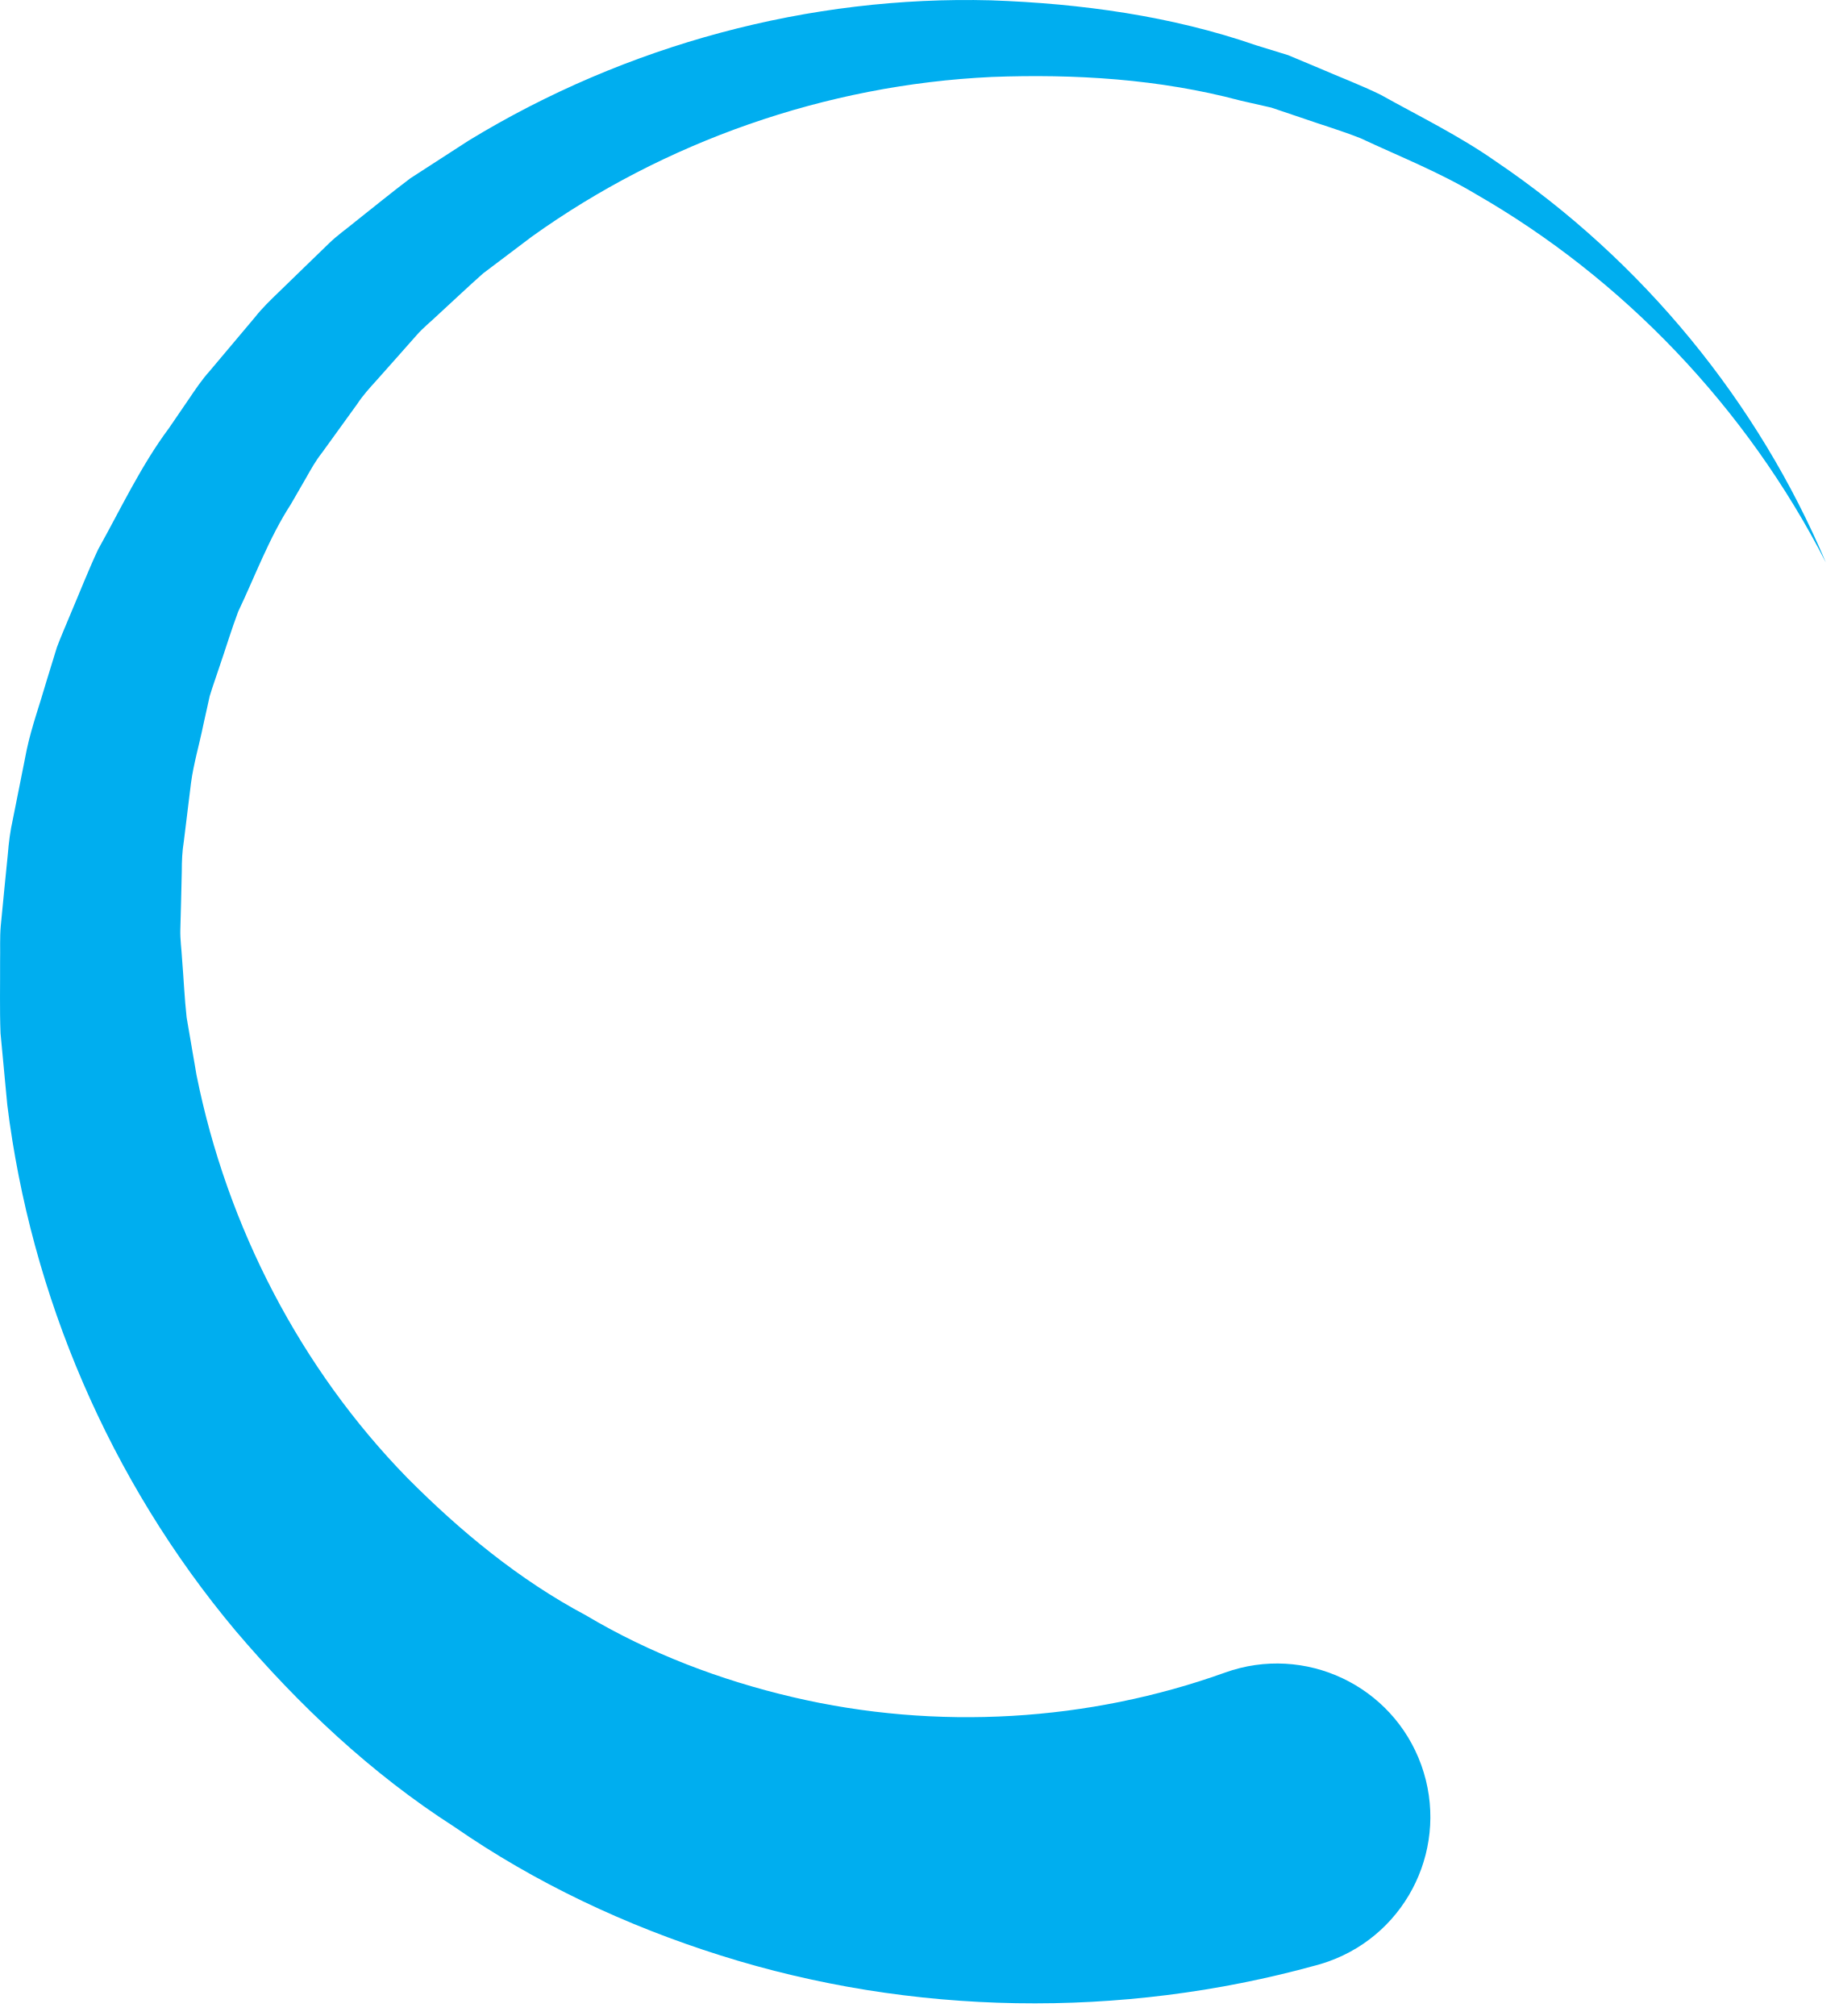
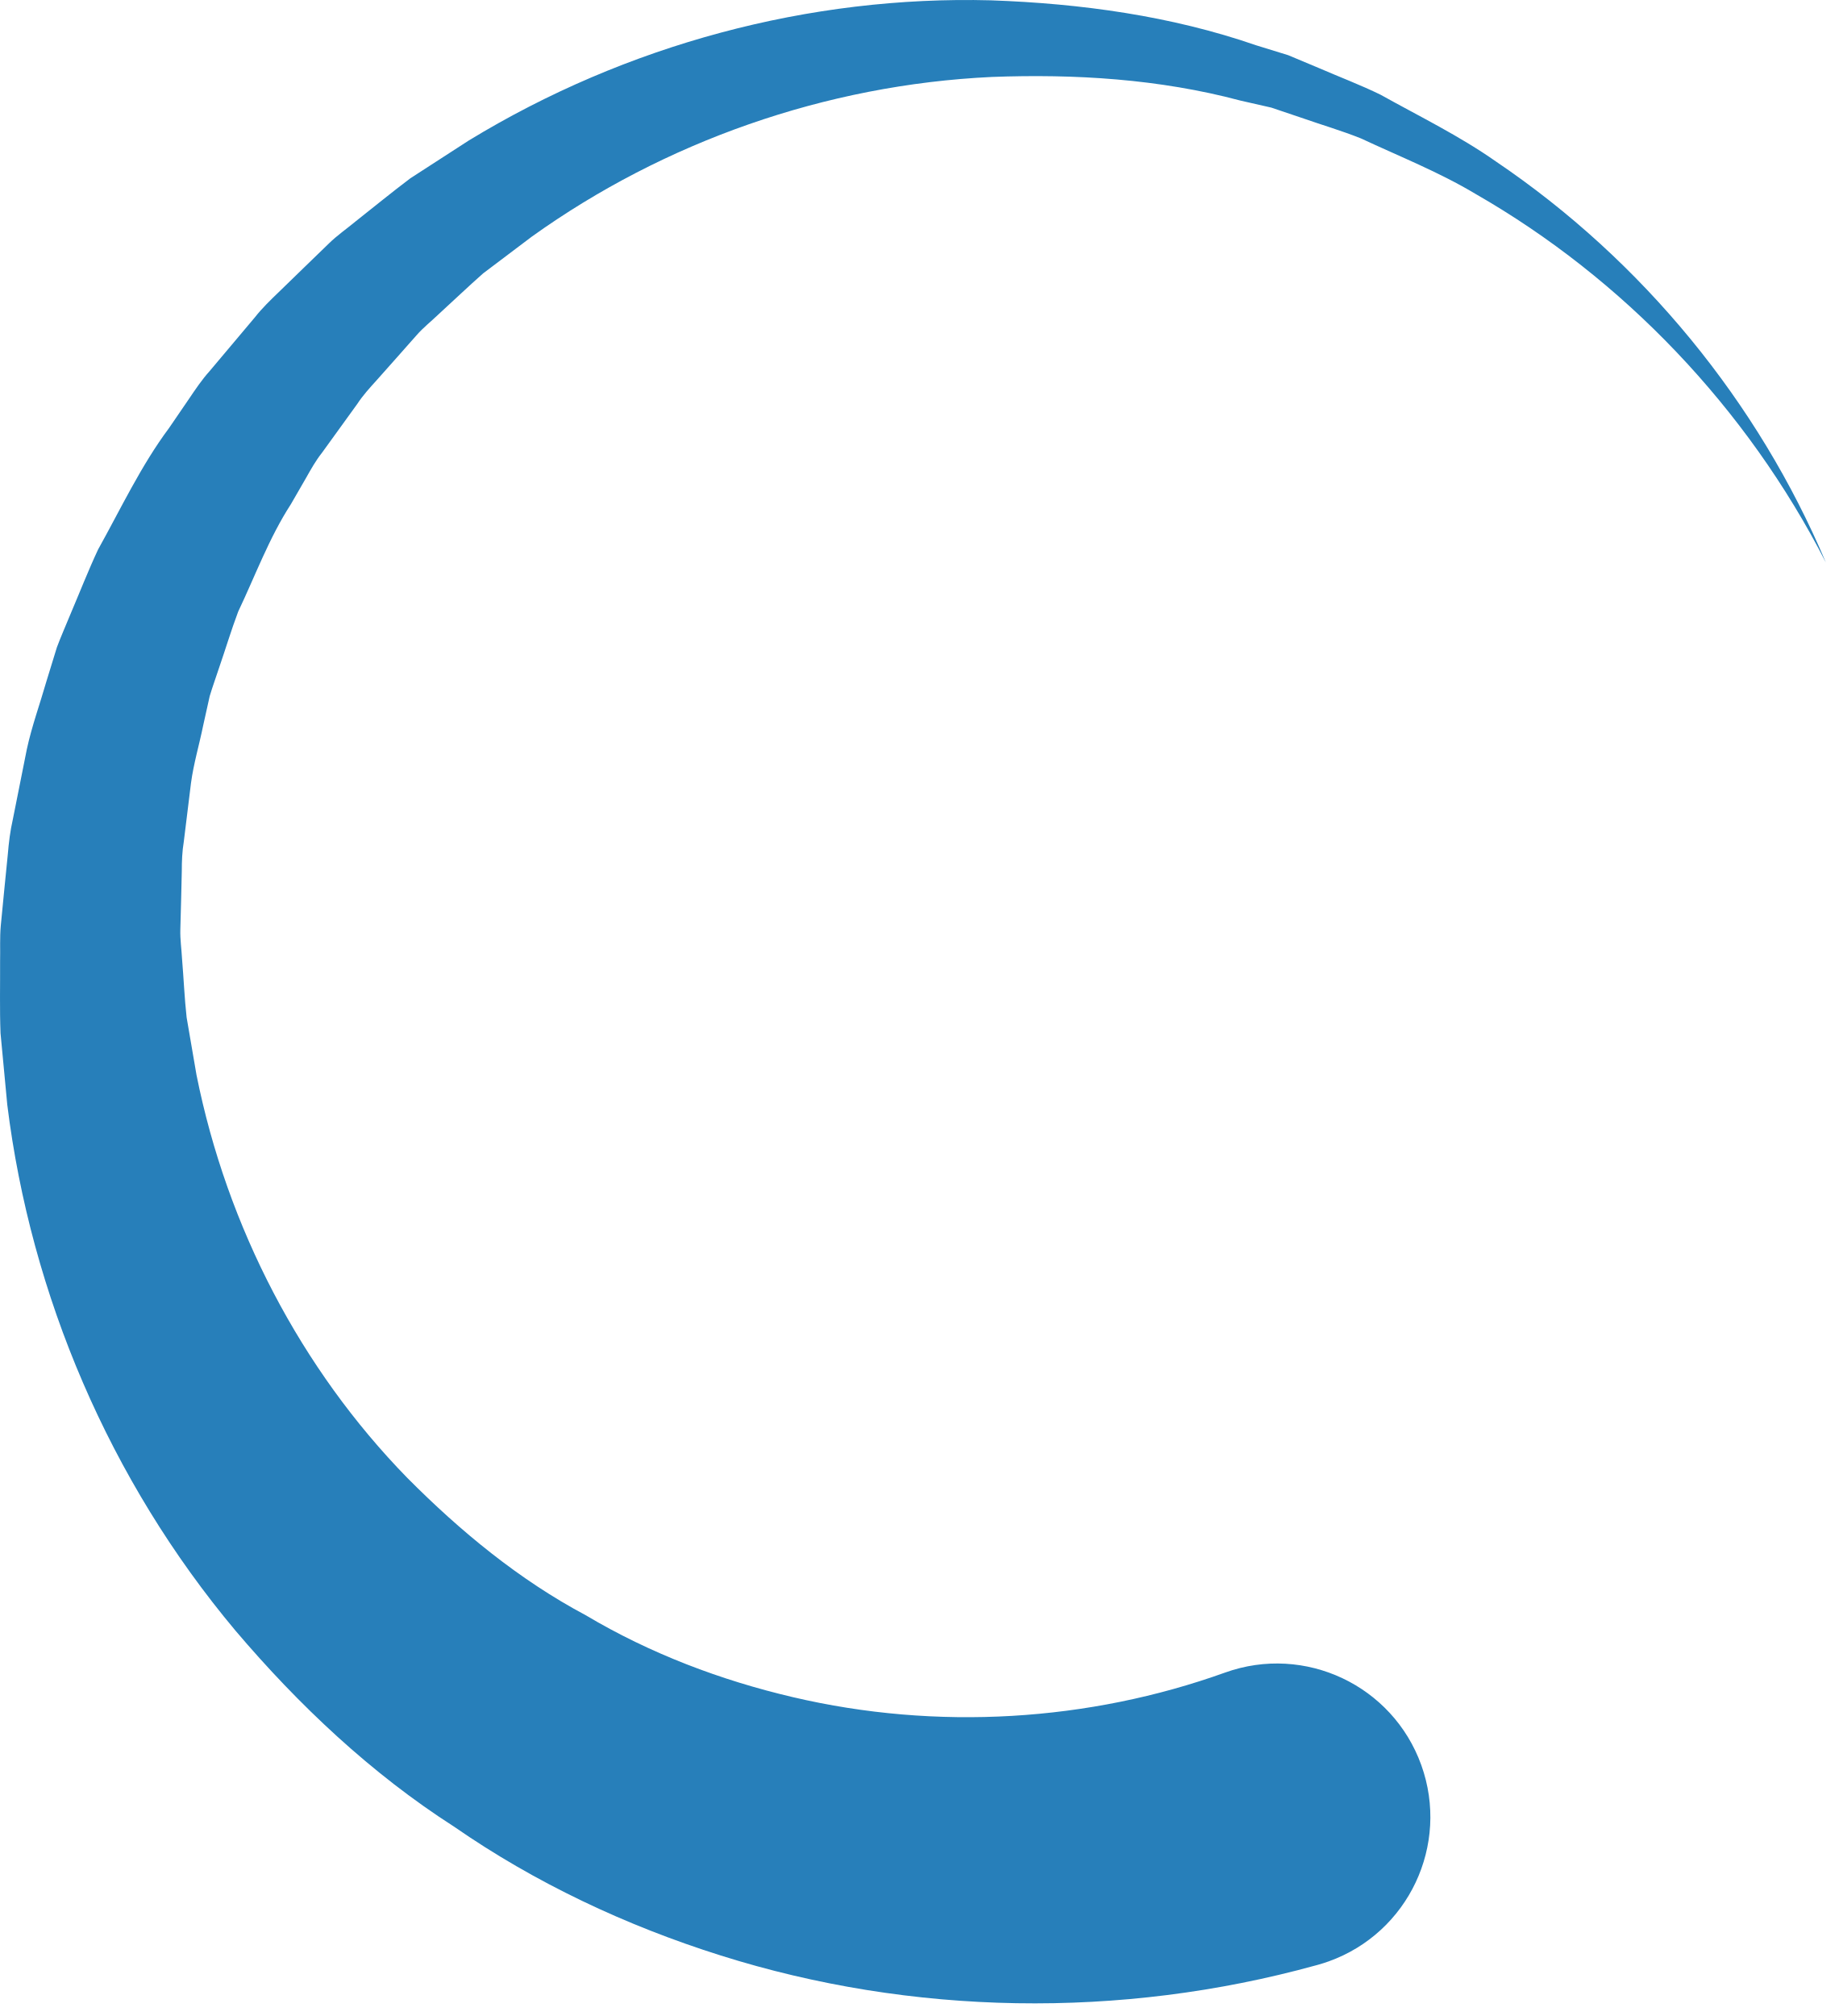
<svg xmlns="http://www.w3.org/2000/svg" width="100%" height="100%" viewBox="0 0 135 148" version="1.1" xml:space="preserve" style="fill-rule:evenodd;clip-rule:evenodd;stroke-linejoin:round;stroke-miterlimit:2;">
  <g transform="matrix(1.30641,0.737698,-0.7377,1.30641,145.407,57.8753)">
-     <path d="M0,66.143C-7.031,73.145 -16.037,78.019 -25.592,80.039C-30.365,81.052 -35.255,81.411 -40.058,80.968C-44.875,80.699 -49.61,79.526 -54.091,77.877C-63.07,74.508 -70.886,68.504 -76.469,60.963L-78.478,58.077C-79.093,57.081 -79.644,56.044 -80.223,55.031C-80.498,54.516 -80.814,54.024 -81.054,53.491L-81.764,51.889L-82.468,50.289C-82.711,49.76 -82.935,49.224 -83.101,48.664L-84.188,45.351C-84.533,44.244 -84.723,43.091 -84.992,41.967L-85.363,40.272C-85.452,39.701 -85.508,39.124 -85.58,38.552C-85.708,37.403 -85.872,36.261 -85.96,35.115C-85.973,32.81 -86.148,30.515 -85.858,28.232L-85.711,26.522C-85.665,25.953 -85.622,25.383 -85.497,24.822L-84.864,21.454C-84.778,20.891 -84.615,20.343 -84.451,19.796L-83.969,18.156L-83.486,16.521C-83.328,15.975 -83.076,15.46 -82.875,14.929C-82.444,13.878 -82.034,12.82 -81.582,11.784L-80.006,8.777C-75.601,0.887 -68.952,-5.618 -61.125,-9.767C-57.204,-11.803 -53.06,-13.444 -48.737,-14.235L-47.133,-14.585L-45.501,-14.777C-44.413,-14.891 -43.333,-15.059 -42.246,-15.123C-40.063,-15.135 -37.891,-15.268 -35.727,-15.055C-27.07,-14.359 -18.742,-11.102 -12.012,-5.907C-19.111,-10.595 -27.488,-13.128 -35.814,-13.182C-37.897,-13.235 -39.966,-12.947 -42.025,-12.79C-43.049,-12.653 -44.06,-12.415 -45.075,-12.234L-46.592,-11.945L-48.074,-11.502C-52.061,-10.47 -55.789,-8.65 -59.244,-6.523C-66.14,-2.19 -71.649,4.134 -75.003,11.349L-76.192,14.082C-76.518,15.02 -76.803,15.971 -77.112,16.91C-77.253,17.384 -77.444,17.841 -77.543,18.327L-77.853,19.777L-78.165,21.222C-78.274,21.702 -78.383,22.181 -78.416,22.676L-78.745,25.606C-78.822,26.09 -78.819,26.583 -78.819,27.075L-78.833,28.547C-78.953,30.506 -78.629,32.453 -78.495,34.391C-78.346,35.353 -78.129,36.304 -77.955,37.257C-77.859,37.732 -77.782,38.211 -77.674,38.682L-77.251,40.073C-76.952,40.993 -76.74,41.937 -76.381,42.833L-75.278,45.503C-75.114,45.954 -74.894,46.382 -74.657,46.801L-73.978,48.072L-73.306,49.34C-73.082,49.763 -72.783,50.144 -72.527,50.547C-71.988,51.338 -71.486,52.151 -70.929,52.923L-69.122,55.139C-64.149,60.901 -57.581,65.155 -50.455,67.23C-46.892,68.234 -43.225,68.883 -39.538,68.791C-35.862,68.874 -32.206,68.31 -28.736,67.296C-21.783,65.269 -15.538,61.21 -10.908,55.846C-8.198,52.708 -3.458,52.36 -0.319,55.07C2.819,57.779 3.167,62.519 0.457,65.658C0.337,65.797 0.213,65.93 0.085,66.059L0,66.143Z" style="fill:rgb(0,174,239);fill-rule:nonzero;" />
+     <path d="M0,66.143C-7.031,73.145 -16.037,78.019 -25.592,80.039C-30.365,81.052 -35.255,81.411 -40.058,80.968C-44.875,80.699 -49.61,79.526 -54.091,77.877C-63.07,74.508 -70.886,68.504 -76.469,60.963L-78.478,58.077C-79.093,57.081 -79.644,56.044 -80.223,55.031C-80.498,54.516 -80.814,54.024 -81.054,53.491L-81.764,51.889L-82.468,50.289C-82.711,49.76 -82.935,49.224 -83.101,48.664L-84.188,45.351C-84.533,44.244 -84.723,43.091 -84.992,41.967L-85.363,40.272C-85.452,39.701 -85.508,39.124 -85.58,38.552C-85.708,37.403 -85.872,36.261 -85.96,35.115C-85.973,32.81 -86.148,30.515 -85.858,28.232L-85.711,26.522C-85.665,25.953 -85.622,25.383 -85.497,24.822L-84.864,21.454C-84.778,20.891 -84.615,20.343 -84.451,19.796L-83.969,18.156L-83.486,16.521C-83.328,15.975 -83.076,15.46 -82.875,14.929C-82.444,13.878 -82.034,12.82 -81.582,11.784L-80.006,8.777C-75.601,0.887 -68.952,-5.618 -61.125,-9.767C-57.204,-11.803 -53.06,-13.444 -48.737,-14.235L-47.133,-14.585L-45.501,-14.777C-44.413,-14.891 -43.333,-15.059 -42.246,-15.123C-40.063,-15.135 -37.891,-15.268 -35.727,-15.055C-27.07,-14.359 -18.742,-11.102 -12.012,-5.907C-19.111,-10.595 -27.488,-13.128 -35.814,-13.182C-37.897,-13.235 -39.966,-12.947 -42.025,-12.79C-43.049,-12.653 -44.06,-12.415 -45.075,-12.234L-46.592,-11.945L-48.074,-11.502C-52.061,-10.47 -55.789,-8.65 -59.244,-6.523C-66.14,-2.19 -71.649,4.134 -75.003,11.349L-76.192,14.082C-76.518,15.02 -76.803,15.971 -77.112,16.91C-77.253,17.384 -77.444,17.841 -77.543,18.327L-77.853,19.777L-78.165,21.222C-78.274,21.702 -78.383,22.181 -78.416,22.676L-78.745,25.606C-78.822,26.09 -78.819,26.583 -78.819,27.075L-78.833,28.547C-78.953,30.506 -78.629,32.453 -78.495,34.391C-78.346,35.353 -78.129,36.304 -77.955,37.257C-77.859,37.732 -77.782,38.211 -77.674,38.682L-77.251,40.073C-76.952,40.993 -76.74,41.937 -76.381,42.833L-75.278,45.503C-75.114,45.954 -74.894,46.382 -74.657,46.801L-73.978,48.072L-73.306,49.34C-73.082,49.763 -72.783,50.144 -72.527,50.547C-71.988,51.338 -71.486,52.151 -70.929,52.923L-69.122,55.139C-64.149,60.901 -57.581,65.155 -50.455,67.23C-46.892,68.234 -43.225,68.883 -39.538,68.791C-35.862,68.874 -32.206,68.31 -28.736,67.296C-21.783,65.269 -15.538,61.21 -10.908,55.846C-8.198,52.708 -3.458,52.36 -0.319,55.07C2.819,57.779 3.167,62.519 0.457,65.658C0.337,65.797 0.213,65.93 0.085,66.059L0,66.143Z" style="fill:rgb(39,127,186);fill-rule:nonzero;" />
  </g>
</svg>
